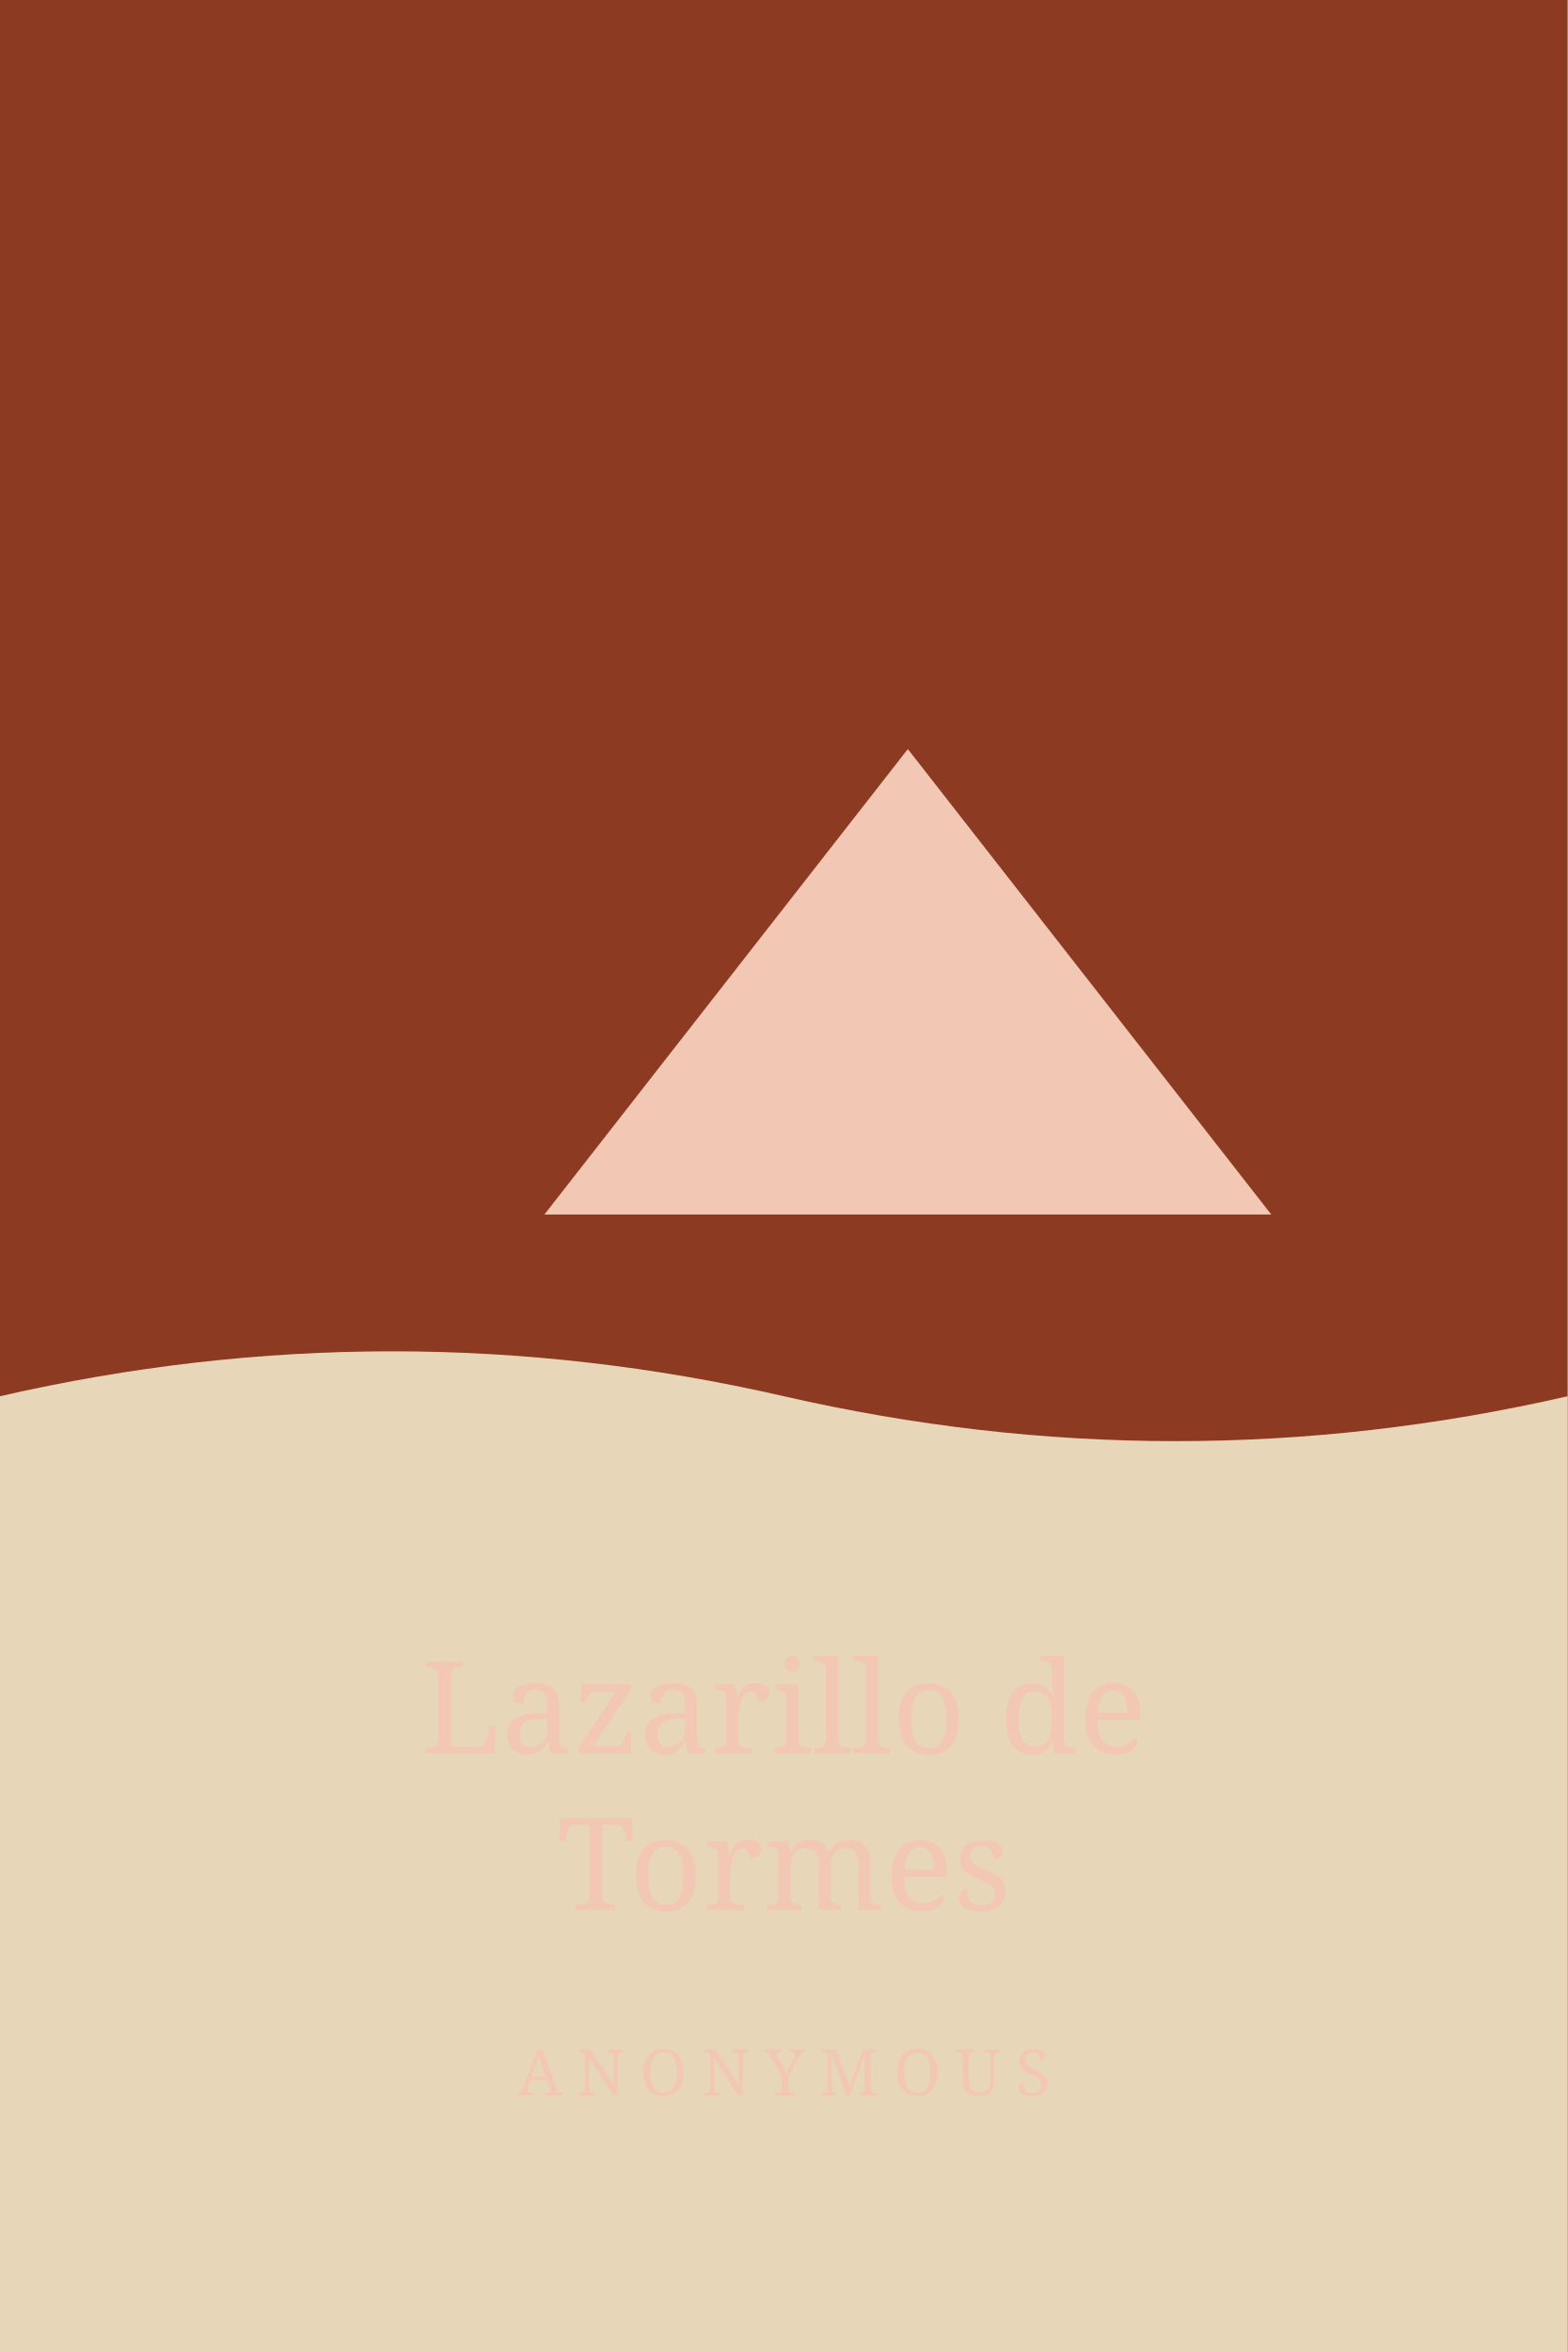
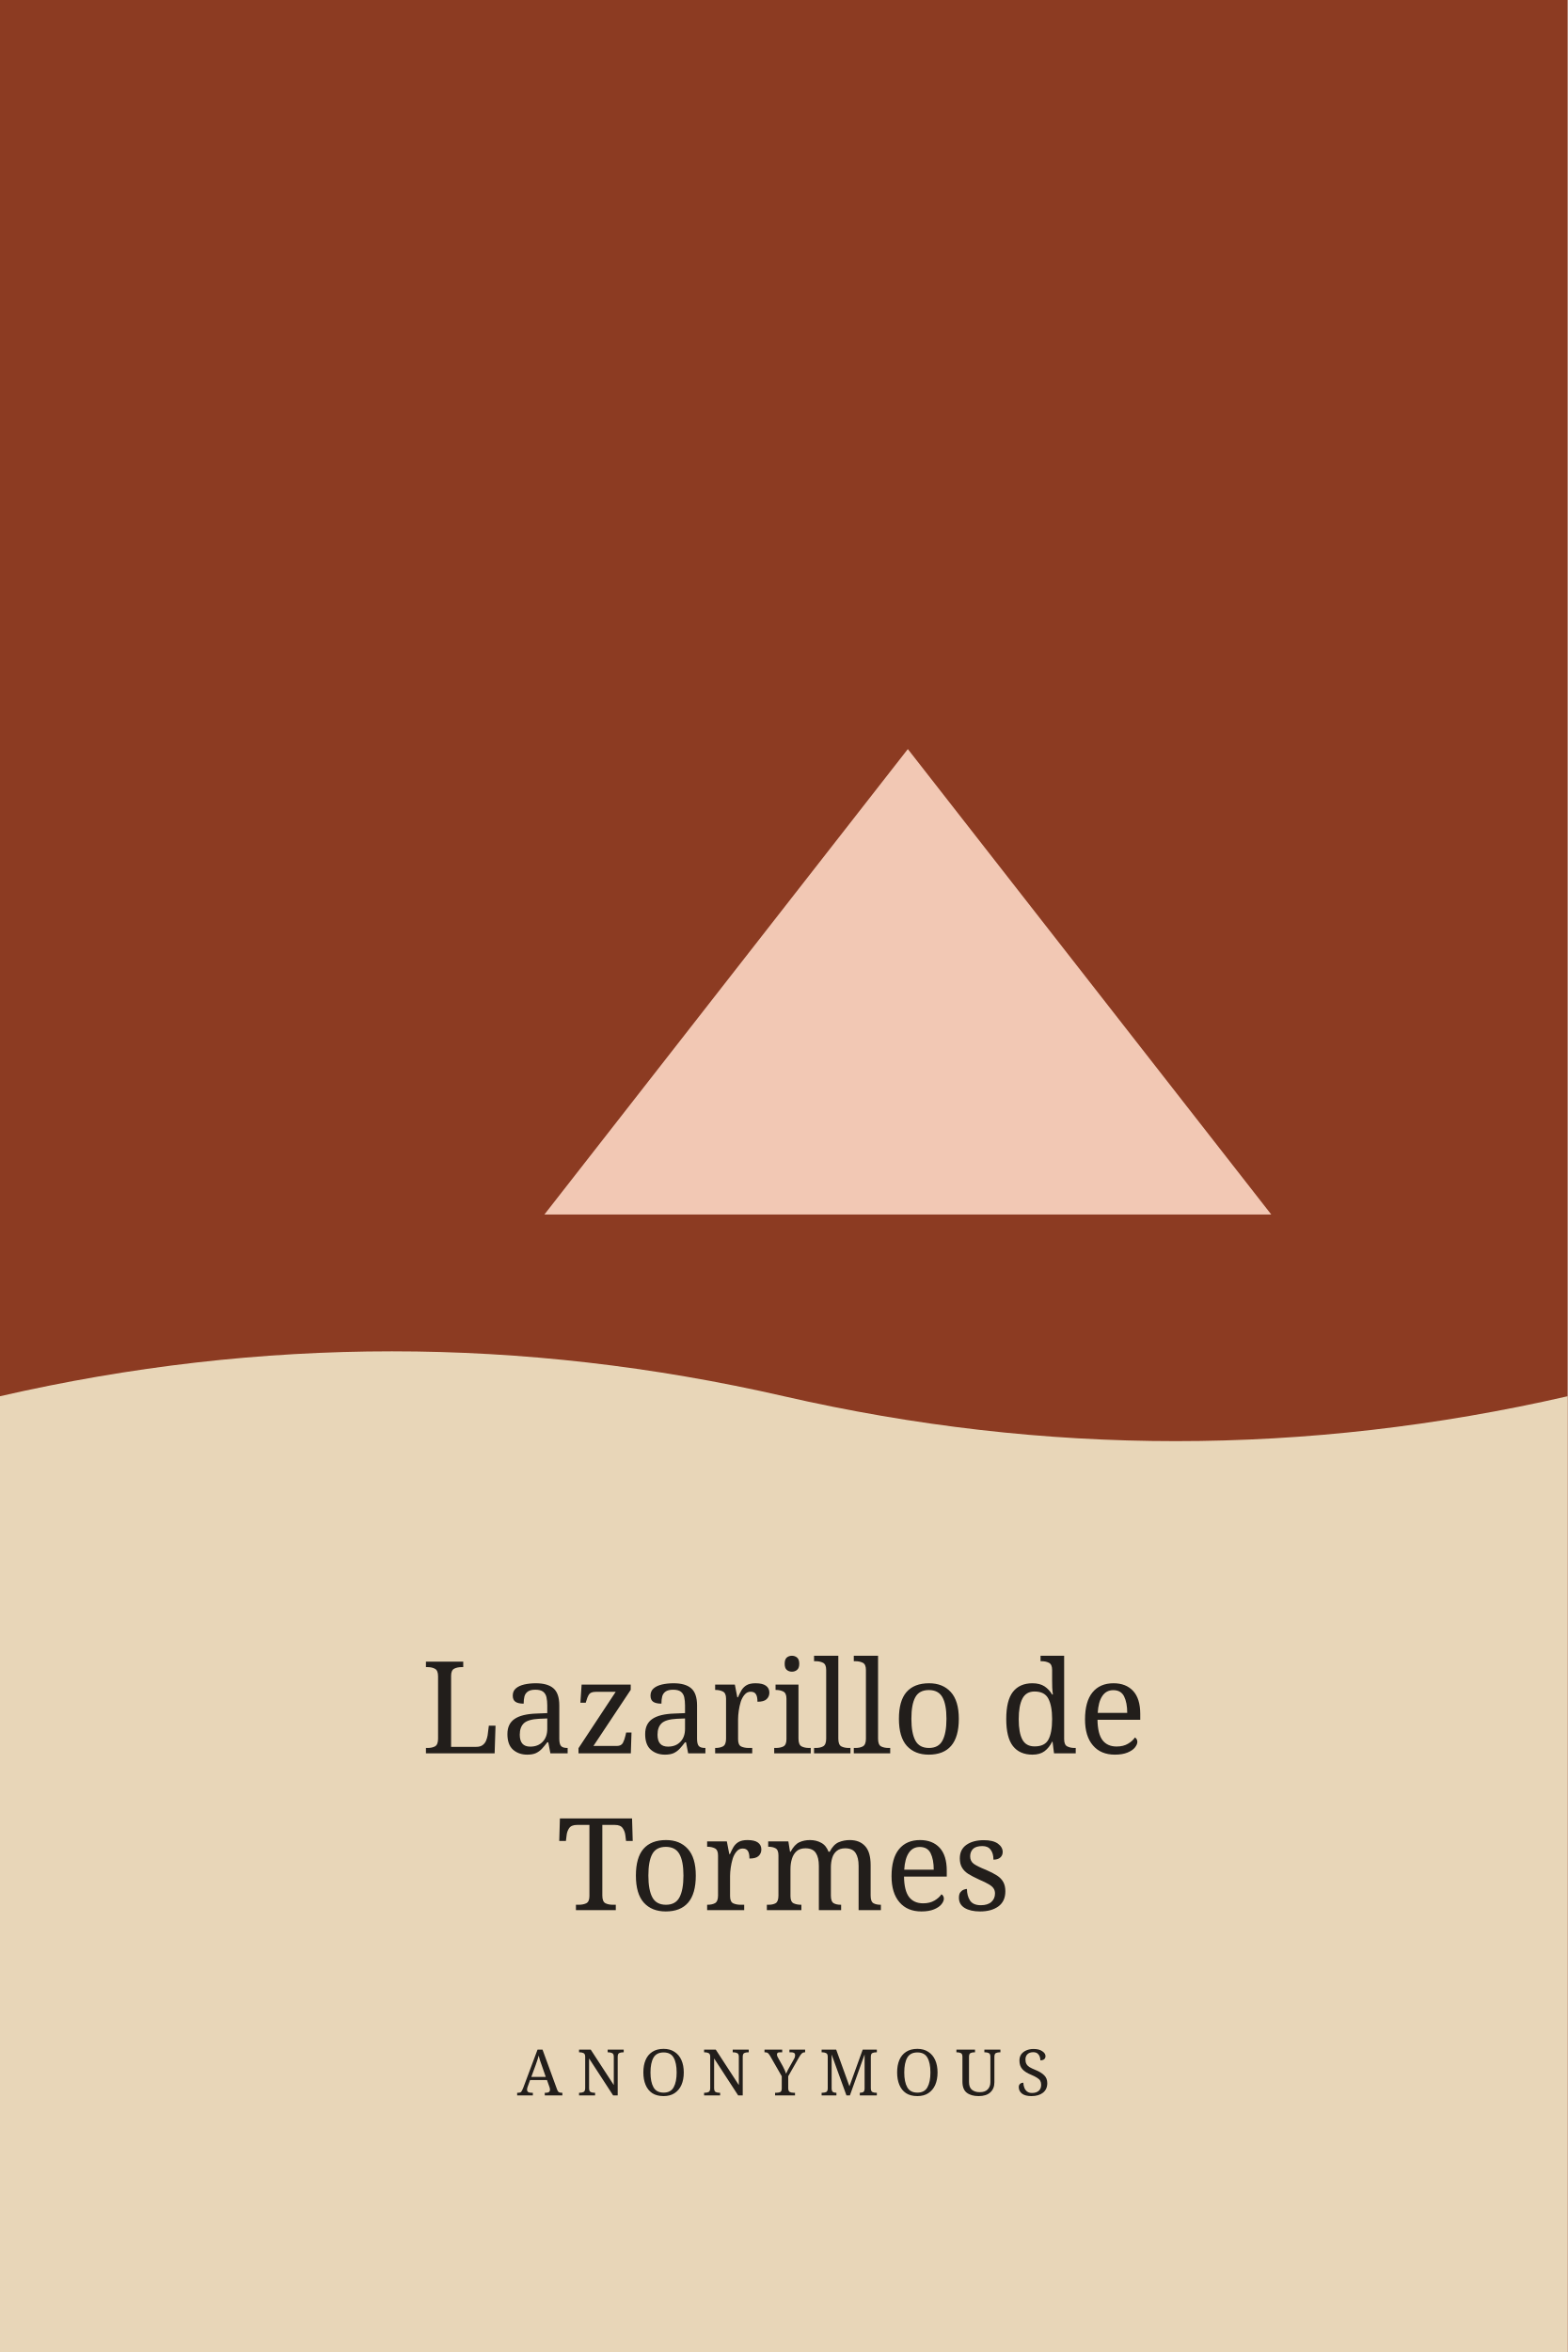
<svg xmlns="http://www.w3.org/2000/svg" viewBox="0 0 220 330" width="220" height="330" role="img" aria-label="Lazarillo de Tormes">
  <rect width="220" height="330" fill="#8C3B22" />
  <path d="M0,195.9 Q55.0,183.3 110.0,195.9 T220,195.9 V330 H0 Z" fill="#E8D6B8" />
  <polygon points="76.4,170.4 127.4,105.1 178.4,170.4" fill="#F2C8B4" />
-   <text x="110" y="246" text-anchor="middle" font-family="Fraunces, Georgia, serif" font-weight="300" font-size="18" fill="#F2C8B4">Lazarillo de</text>
-   <text x="110" y="268" text-anchor="middle" font-family="Fraunces, Georgia, serif" font-weight="300" font-size="18" fill="#F2C8B4">Tormes</text>
-   <text x="110" y="294" text-anchor="middle" font-family="Fraunces, Georgia, serif" font-weight="400" font-size="9" letter-spacing="2" fill="#F2C8B4">ANONYMOUS</text>
+   <text x="110" y="246" text-anchor="middle" font-family="Fraunces, Georgia, serif" font-weight="300" font-size="18" fill="#221E1B">Lazarillo de</text>
+   <text x="110" y="268" text-anchor="middle" font-family="Fraunces, Georgia, serif" font-weight="300" font-size="18" fill="#221E1B">Tormes</text>
+   <text x="110" y="294" text-anchor="middle" font-family="Fraunces, Georgia, serif" font-weight="400" font-size="9" letter-spacing="2" fill="#221E1B">ANONYMOUS</text>
</svg>
